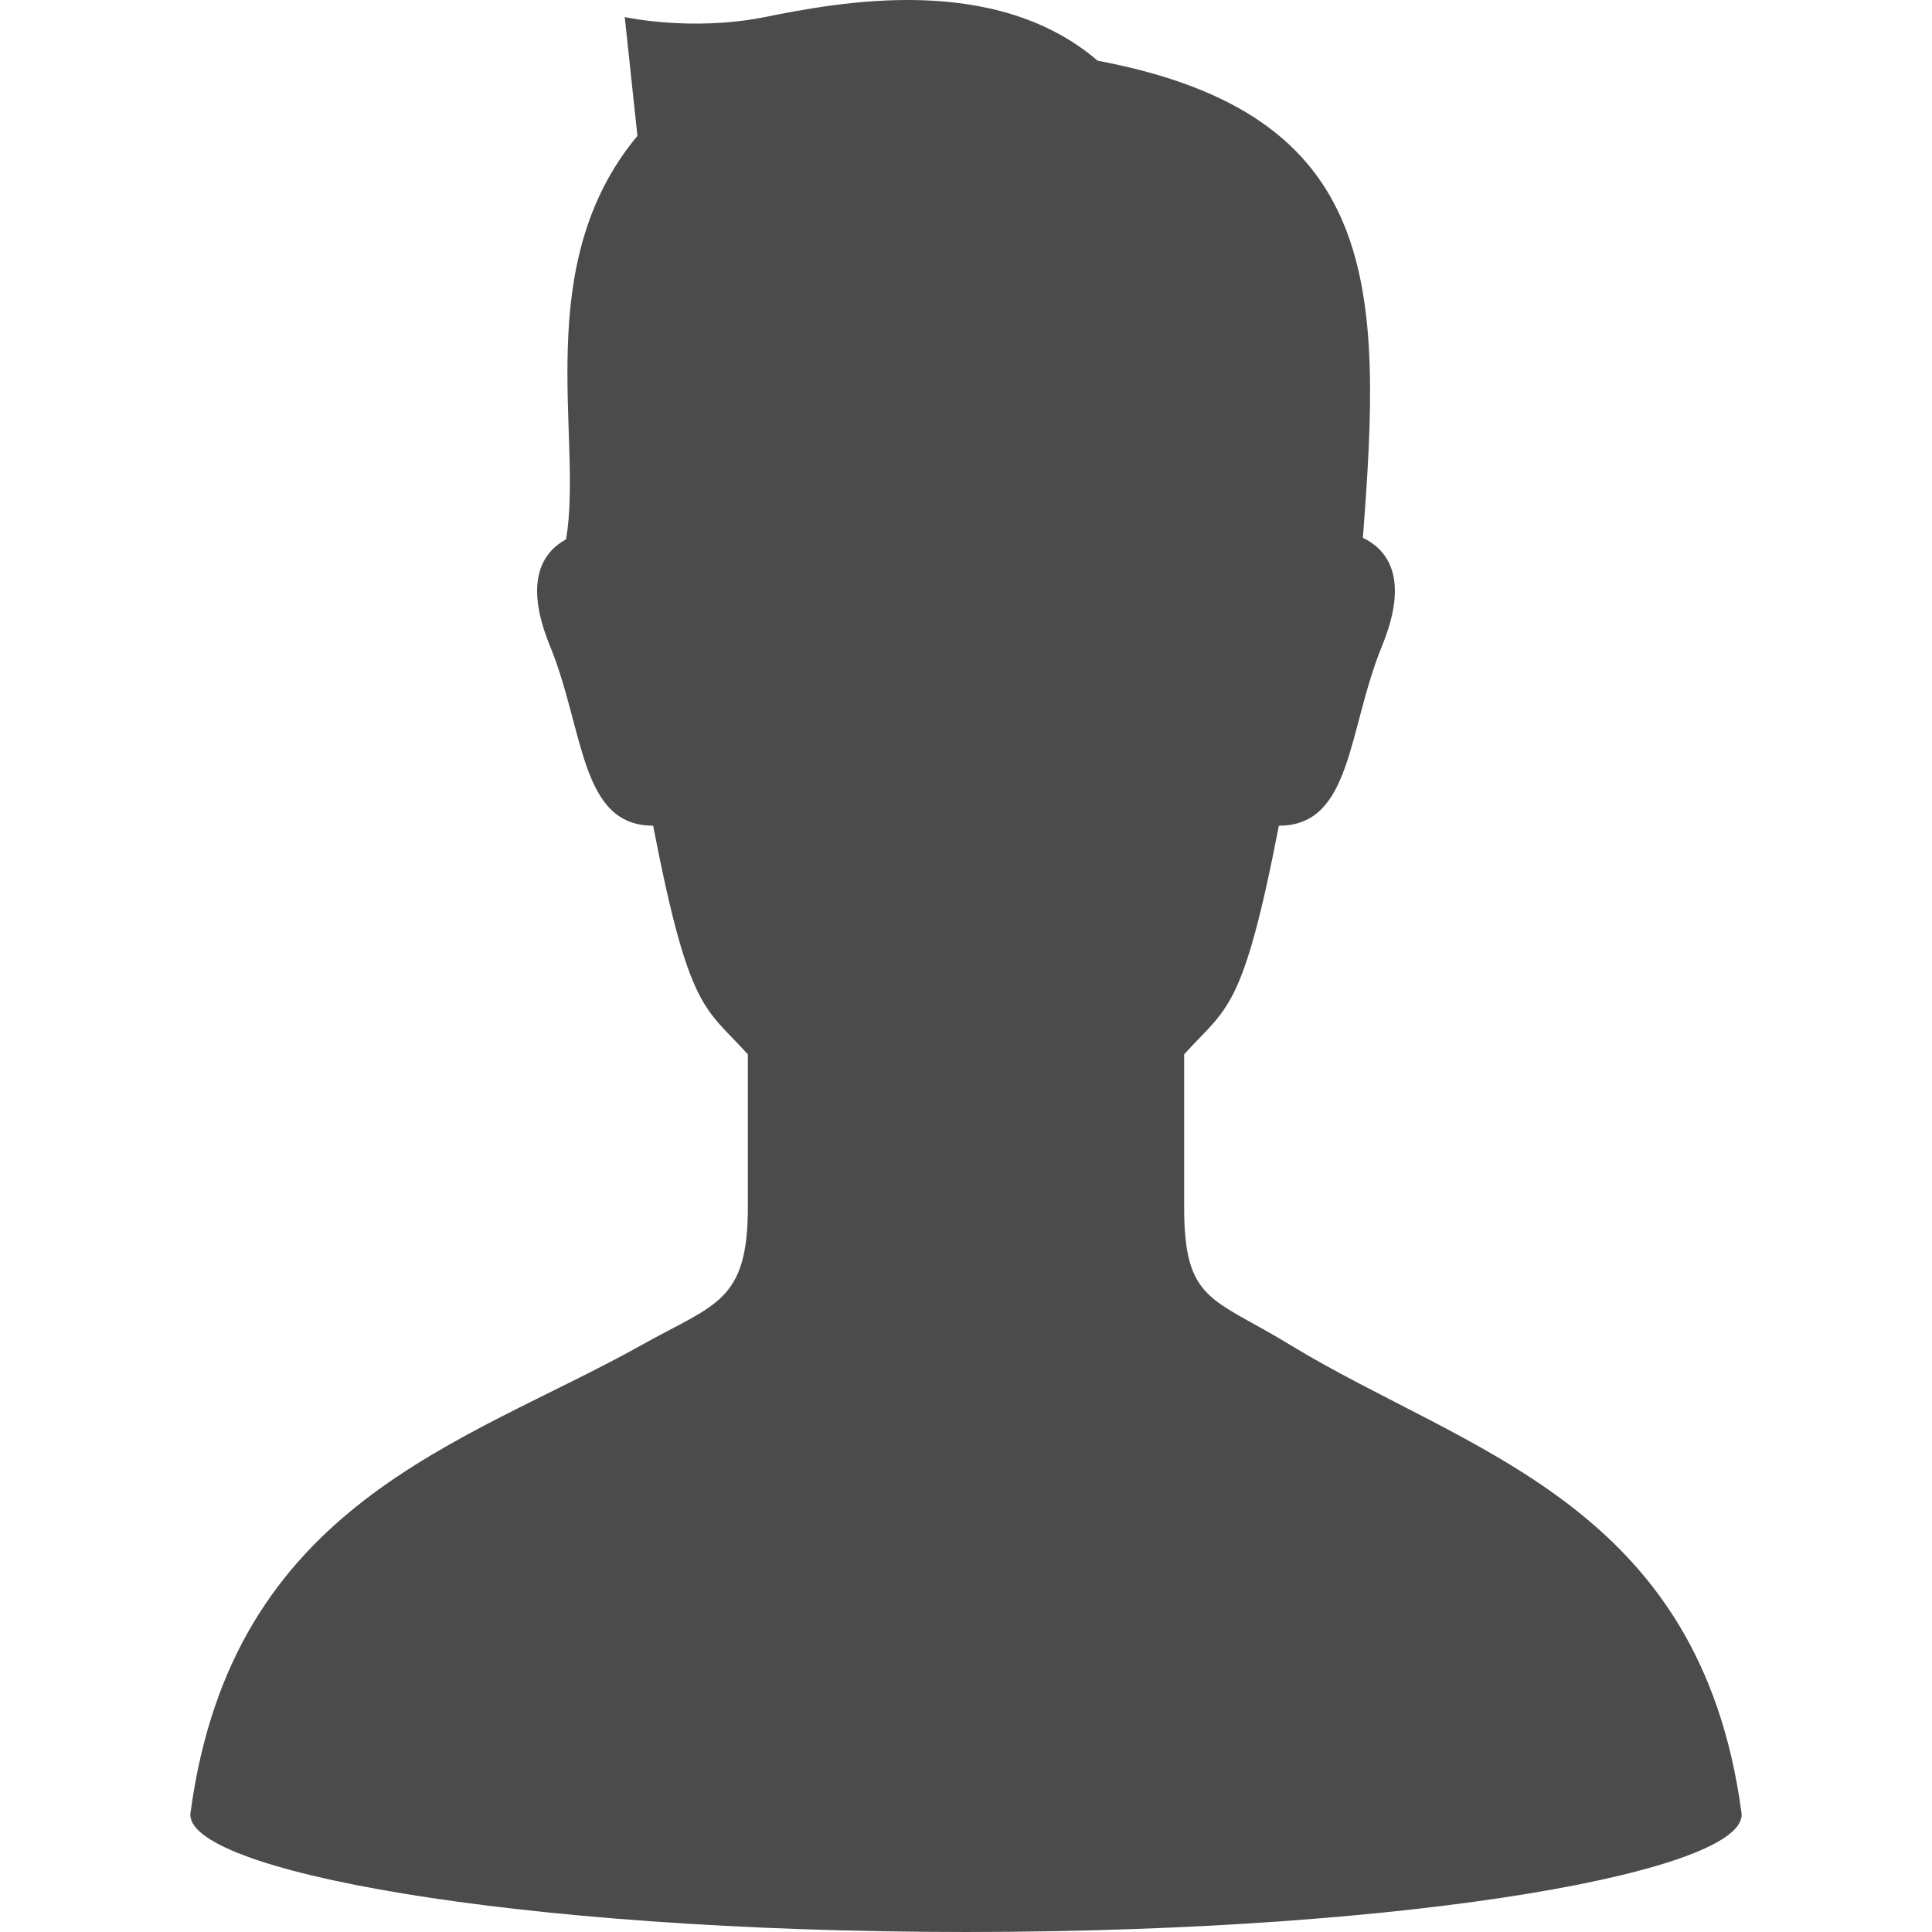
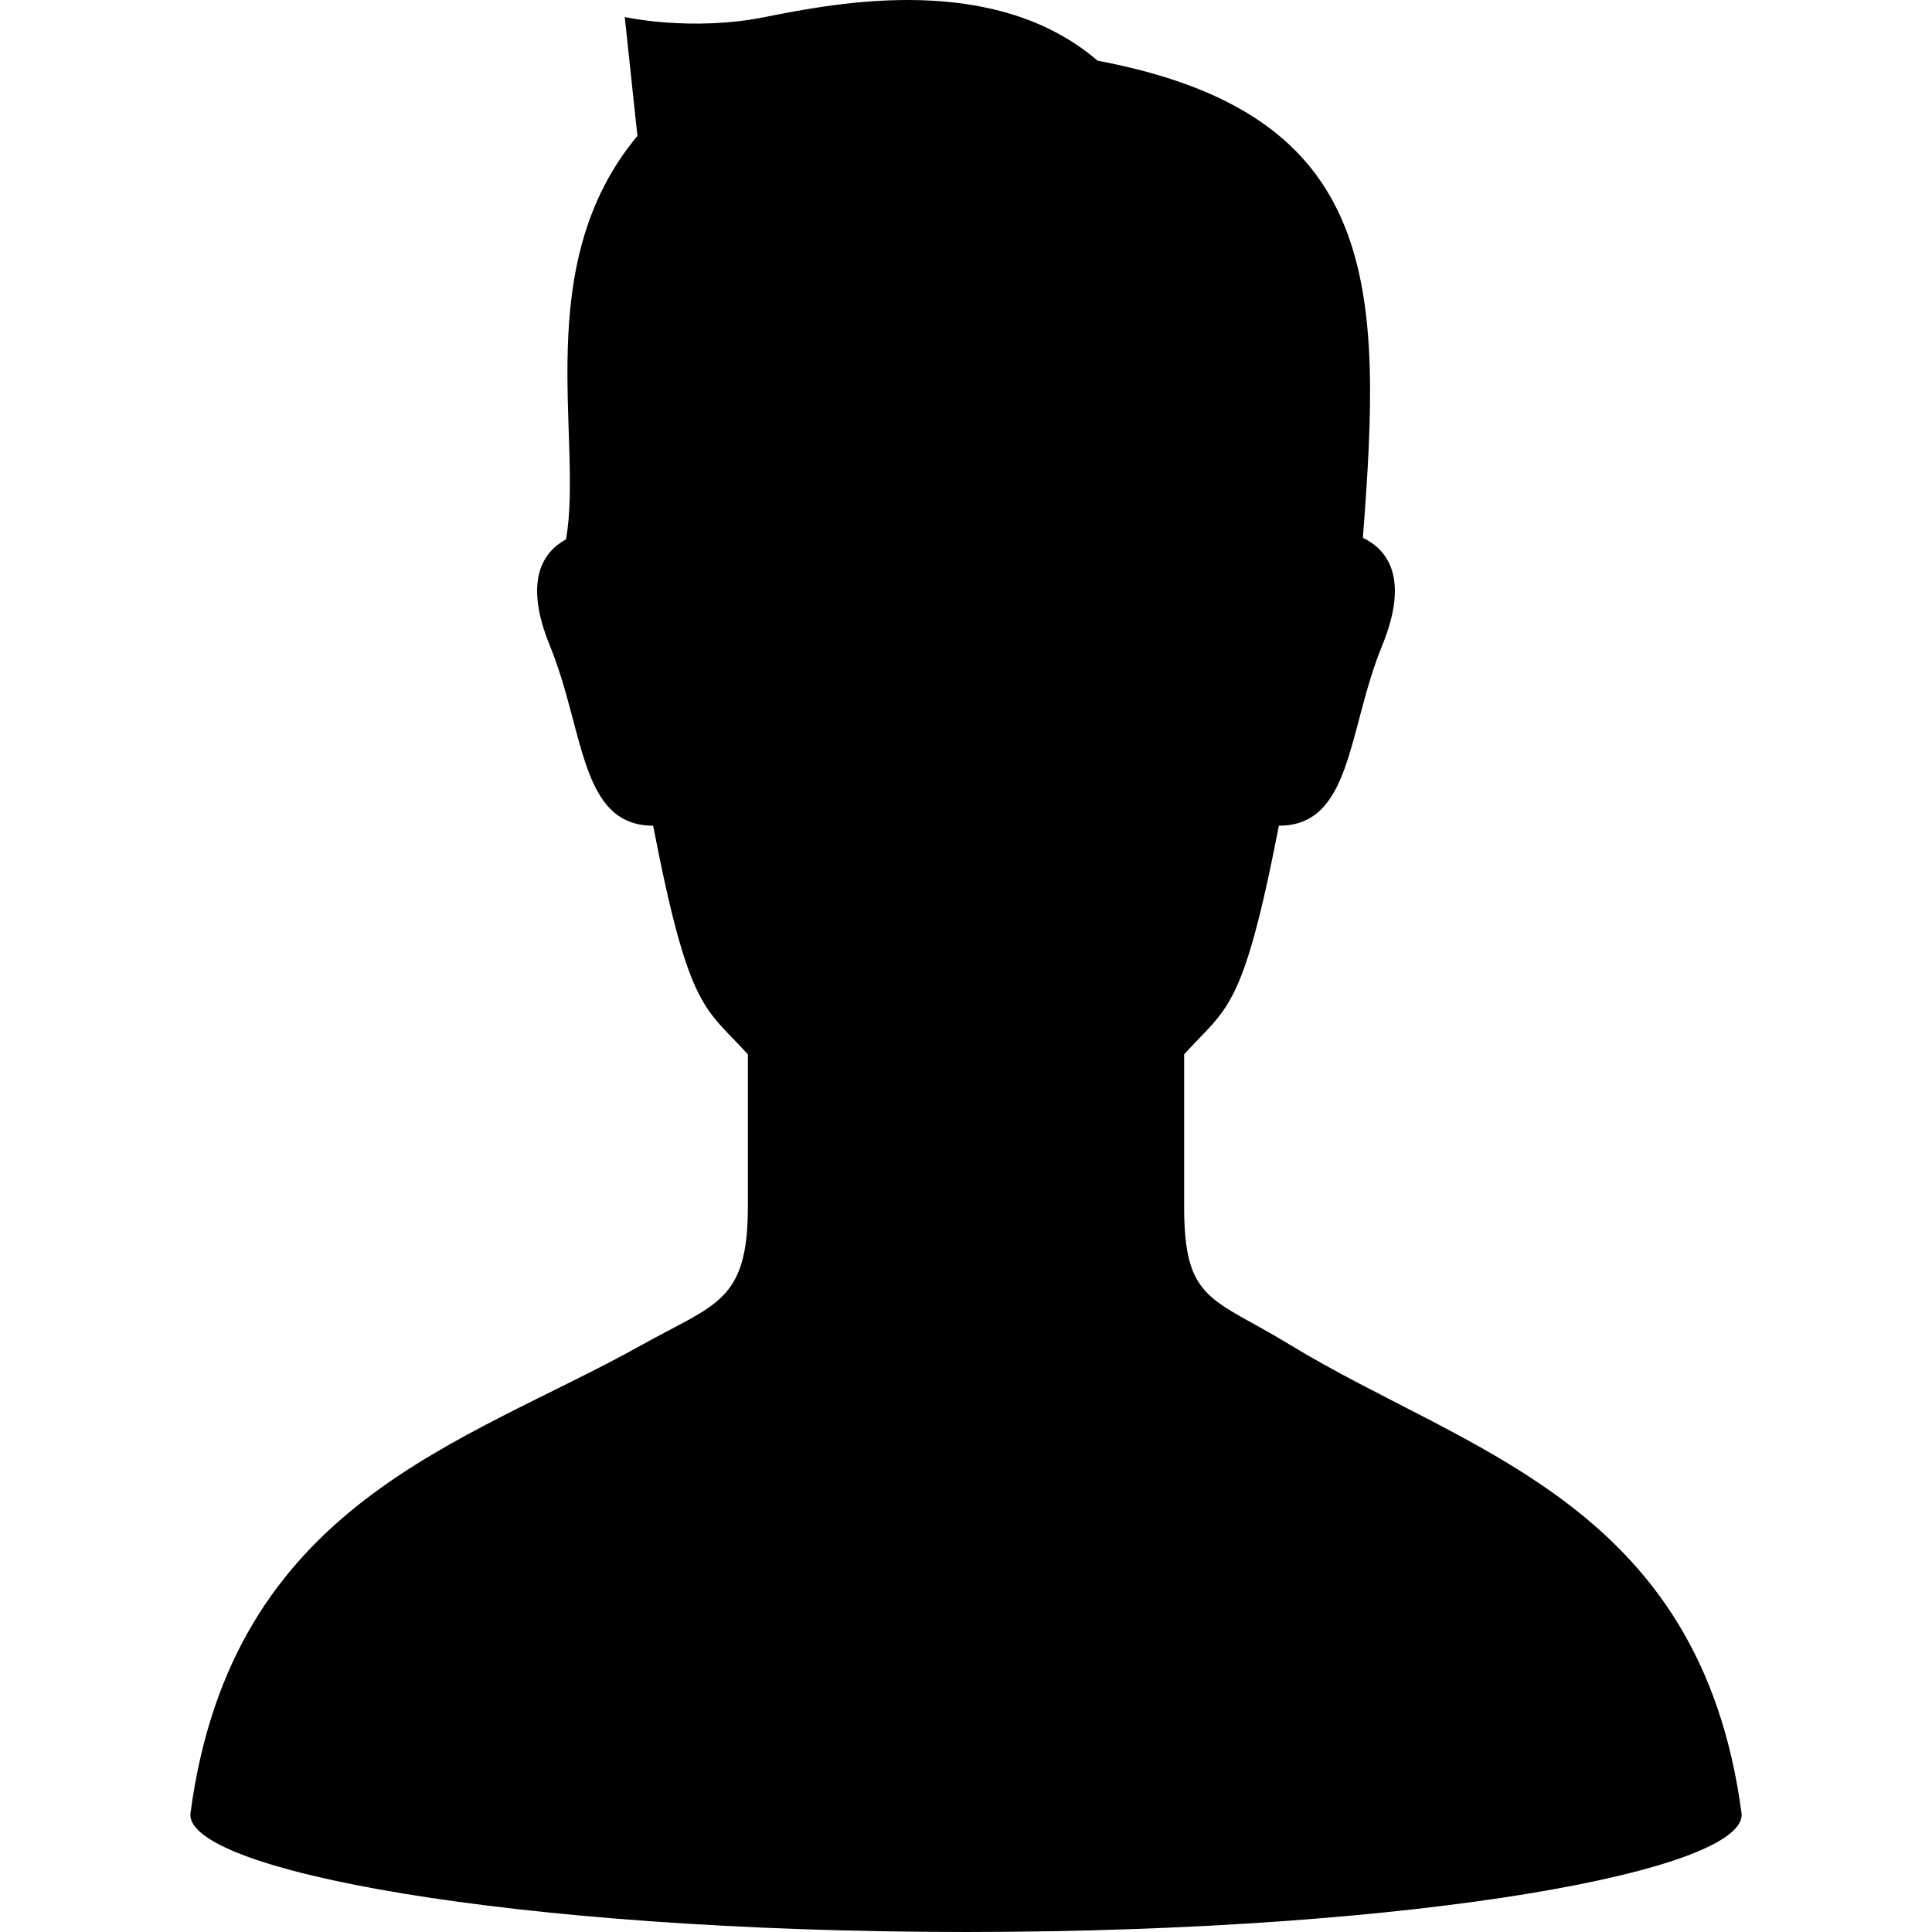
<svg xmlns="http://www.w3.org/2000/svg" version="1.1" id="_x32_" x="0px" y="0px" viewBox="0 0 512 512" style="width: 256px; height: 256px; opacity: 1;" xml:space="preserve">
-   <style type="text/css">
- 	.st0{fill:#4B4B4B;}
- </style>
  <g>
-     <path class="st0" d="M341.942,356.432c-20.705-12.637-28.134-11.364-28.134-36.612c0-8.837,0-25.256,0-40.403   c11.364-12.62,15.497-11.049,25.107-60.597c19.433,0,18.174-25.248,27.34-47.644c7.471-18.238,1.213-25.632-5.08-28.654   c5.144-66.462,5.144-112.236-70.292-126.436c-27.344-23.437-68.605-15.48-88.158-11.569c-19.536,3.911-37.159,0-37.159,0   l3.356,31.49c-28.608,34.332-14.302,80.106-18.908,106.916c-6.002,3.27-11.416,10.809-4.269,28.253   c9.165,22.396,7.906,47.644,27.34,47.644c9.61,49.548,13.742,47.977,25.107,60.597c0,15.147,0,31.566,0,40.403   c0,25.248-8.581,25.683-28.133,36.612c-47.14,26.349-108.569,41.658-119.575,124.01C48.468,495.504,134.952,511.948,256,512   c121.048-0.052,207.528-16.496,205.517-31.558C450.511,398.09,388.519,384.847,341.942,356.432z" style="fill: rgb(75, 75, 75);" />
+     <path class="st0" d="M341.942,356.432c-20.705-12.637-28.134-11.364-28.134-36.612c0-8.837,0-25.256,0-40.403   c11.364-12.62,15.497-11.049,25.107-60.597c19.433,0,18.174-25.248,27.34-47.644c7.471-18.238,1.213-25.632-5.08-28.654   c5.144-66.462,5.144-112.236-70.292-126.436c-27.344-23.437-68.605-15.48-88.158-11.569c-19.536,3.911-37.159,0-37.159,0   l3.356,31.49c-28.608,34.332-14.302,80.106-18.908,106.916c-6.002,3.27-11.416,10.809-4.269,28.253   c9.165,22.396,7.906,47.644,27.34,47.644c9.61,49.548,13.742,47.977,25.107,60.597c0,15.147,0,31.566,0,40.403   c0,25.248-8.581,25.683-28.133,36.612c-47.14,26.349-108.569,41.658-119.575,124.01C48.468,495.504,134.952,511.948,256,512   c121.048-0.052,207.528-16.496,205.517-31.558C450.511,398.09,388.519,384.847,341.942,356.432z" />
  </g>
</svg>
